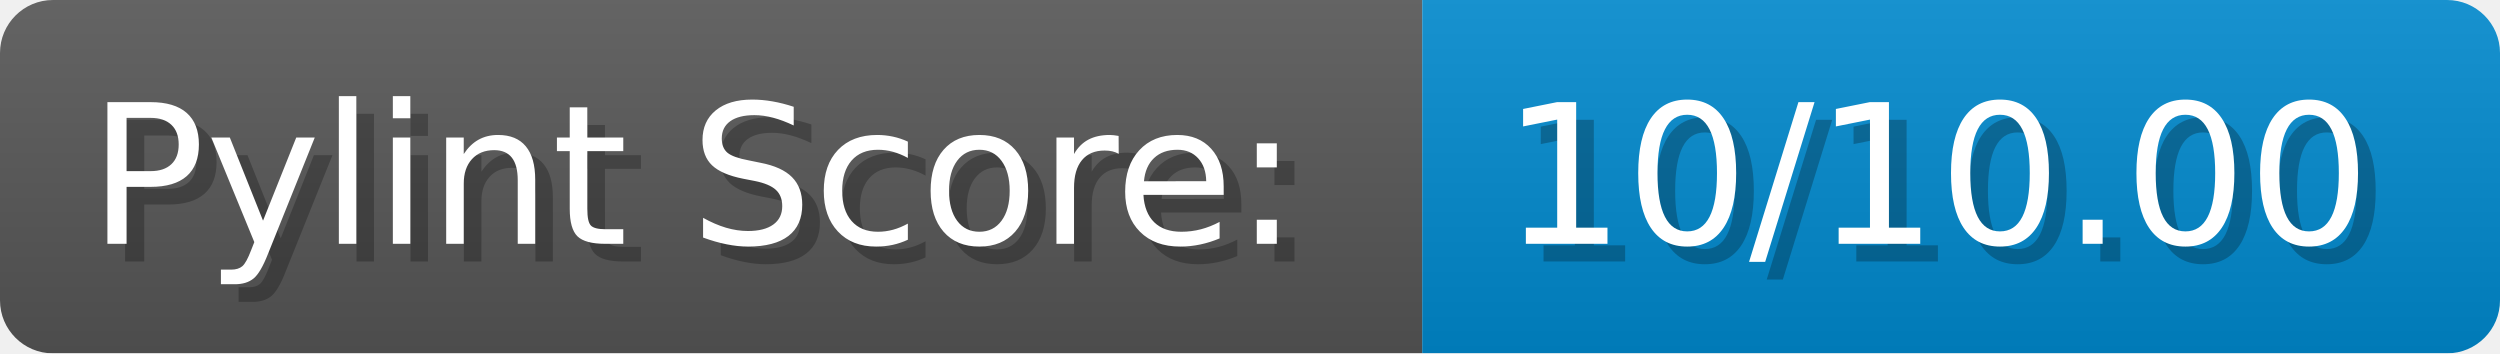
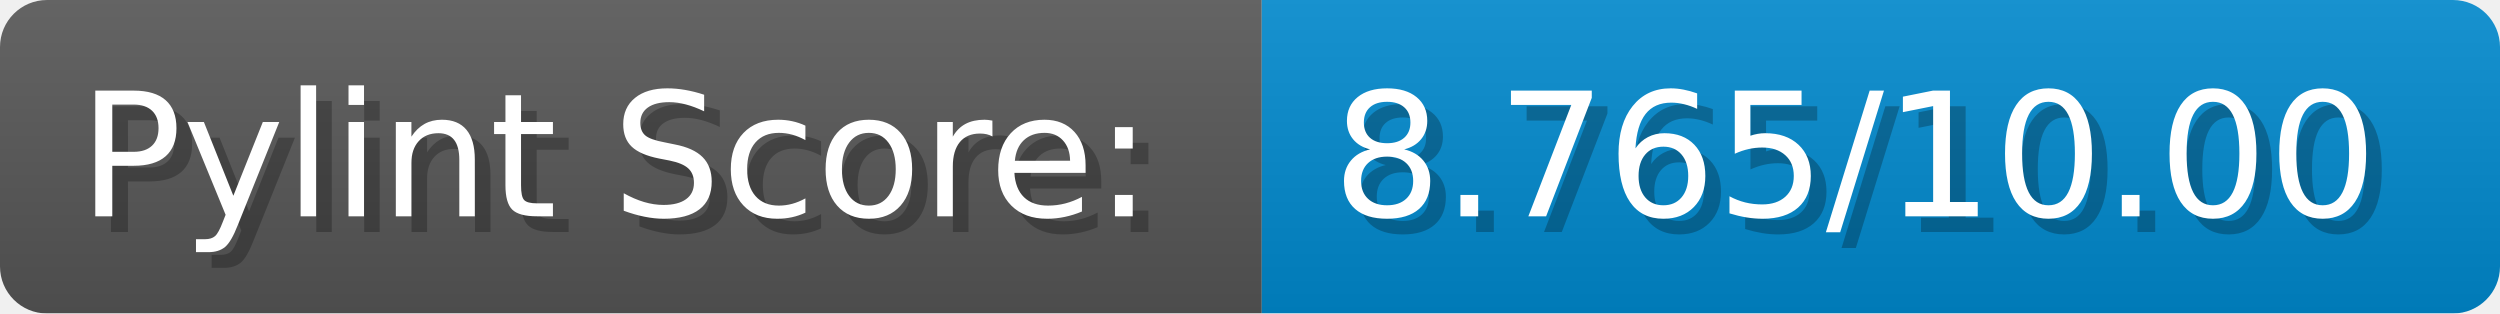
- <svg xmlns="http://www.w3.org/2000/svg" width="212.25" height="30" viewBox="0 0 1415 200" role="img" aria-label="Pylint Score:: 10/10.00">
+ <svg xmlns="http://www.w3.org/2000/svg" width="239.25" height="30" viewBox="0 0 1595 200" role="img" aria-label="Pylint Score:: 8.765/10.00">
  <linearGradient id="a" x2="0" y2="100%">
    <stop offset="0" stop-opacity=".1" stop-color="#EEE" />
    <stop offset="1" stop-opacity=".1" />
  </linearGradient>
  <mask id="m">
-     <rect width="1415" height="200" rx="30" fill="#FFF" />
+     <rect width="1595" height="200" rx="30" fill="#FFF" />
  </mask>
  <g mask="url(#m)">
    <rect width="805" height="200" fill="#555" />
-     <rect width="610" height="200" fill="#08C" x="805" />
-     <rect width="1415" height="200" fill="url(#a)" />
+     <rect width="790" height="200" fill="#08C" x="805" />
+     <rect width="1595" height="200" fill="url(#a)" />
  </g>
  <g aria-hidden="true" fill="#fff" text-anchor="start" font-family="Verdana,DejaVu Sans,sans-serif" font-size="110">
    <text x="60" y="148" textLength="705" fill="#000" opacity="0.25">Pylint Score:</text>
    <text x="50" y="138" textLength="705">Pylint Score:</text>
-     <text x="860" y="148" textLength="510" fill="#000" opacity="0.25">10/10.00</text>
-     <text x="850" y="138" textLength="510">10/10.00</text>
+     <text x="860" y="148" textLength="690" fill="#000" opacity="0.25">8.765/10.00</text>
+     <text x="850" y="138" textLength="690">8.765/10.00</text>
  </g>
</svg>
